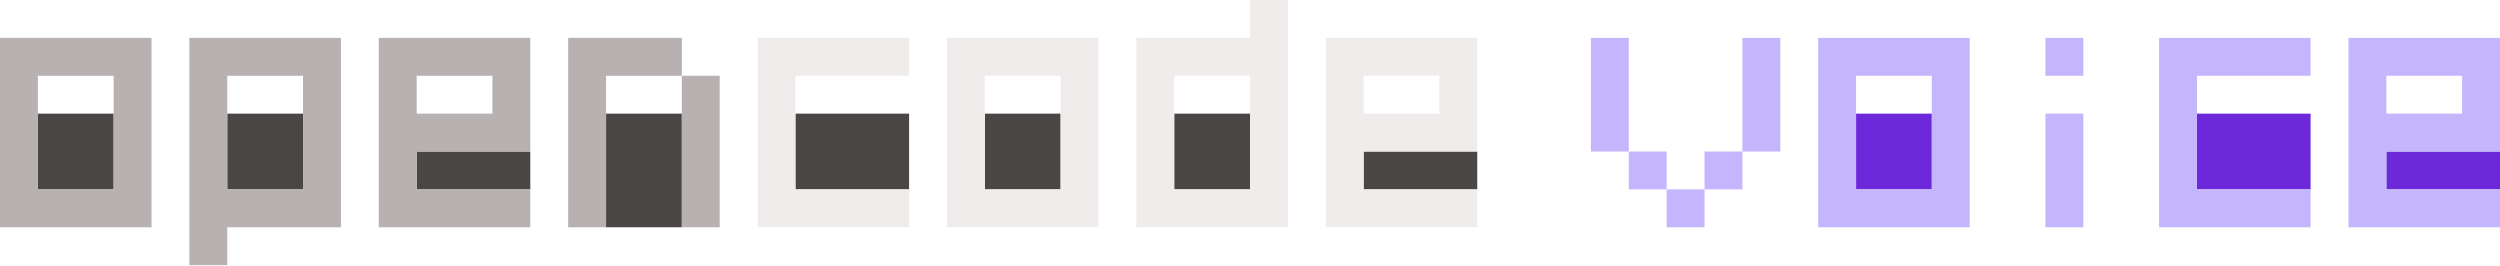
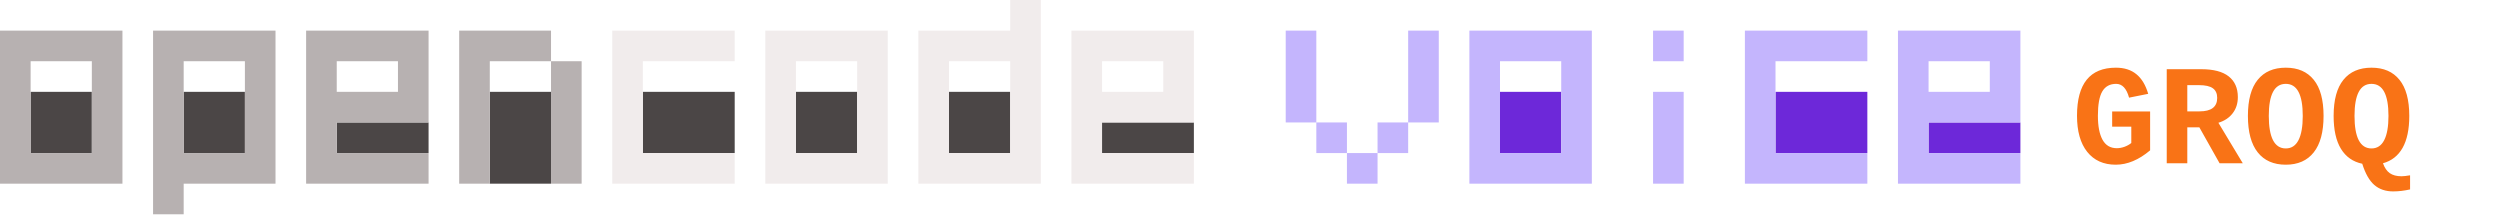
- <svg xmlns="http://www.w3.org/2000/svg" width="396" height="42" viewBox="0 0 396 42" fill="none" role="img" aria-labelledby="title">
+ <svg xmlns="http://www.w3.org/2000/svg" width="490" height="42" viewBox="0 0 490 42" fill="none" role="img" aria-labelledby="title">
  <path d="M18 30H6V18H18V30Z" fill="#4B4646" />
  <path d="M18 12H6V30H18V12ZM24 36H0V6H24V36Z" fill="#B7B1B1" />
  <path d="M48 30H36V18H48V30Z" fill="#4B4646" />
  <path d="M36 30H48V12H36V30ZM54 36H36V42H30V6H54V36Z" fill="#B7B1B1" />
  <path d="M84 24V30H66V24H84Z" fill="#4B4646" />
  <path d="M84 24H66V30H84V36H60V6H84V24ZM66 18H78V12H66V18Z" fill="#B7B1B1" />
  <path d="M108 36H96V18H108V36Z" fill="#4B4646" />
  <path d="M108 12H96V36H90V6H108V12ZM114 36H108V12H114V36Z" fill="#B7B1B1" />
  <path d="M144 30H126V18H144V30Z" fill="#4B4646" />
  <path d="M144 12H126V30H144V36H120V6H144V12Z" fill="#F1ECEC" />
  <path d="M168 30H156V18H168V30Z" fill="#4B4646" />
  <path d="M168 12H156V30H168V12ZM174 36H150V6H174V36Z" fill="#F1ECEC" />
  <path d="M198 30H186V18H198V30Z" fill="#4B4646" />
  <path d="M198 12H186V30H198V12ZM204 36H180V6H198V0H204V36Z" fill="#F1ECEC" />
  <path d="M234 24V30H216V24H234Z" fill="#4B4646" />
  <path d="M216 12V18H228V12H216ZM234 24H216V30H234V36H210V6H234V24Z" fill="#F1ECEC" />
  <path d="M252 6H258V24H264V30H270V36H264V30H258V24H252V6ZM276 6H282V24H276V30H270V36H264V30H270V24H276V6Z" fill="#C4B5FD" />
  <path d="M306 30H294V18H306V30Z" fill="#6D28D9" />
  <path d="M306 12H294V30H306V12ZM312 36H288V6H312V36Z" fill="#C4B5FD" />
  <path d="M324 6H330V12H324V6ZM324 18H330V36H324V18Z" fill="#C4B5FD" />
  <path d="M366 30H348V18H366V30Z" fill="#6D28D9" />
  <path d="M366 12H348V30H366V36H342V6H366V12Z" fill="#C4B5FD" />
  <path d="M396 24V30H378V24H396Z" fill="#6D28D9" />
  <path d="M378 12V18H390V12H378ZM396 24H378V30H396V36H372V6H396V24Z" fill="#C4B5FD" />
+   <text x="406" y="32" font-family="'Courier New', Courier, monospace" font-size="28" font-weight="900" fill="#F97316">GROQ</text>
</svg>
